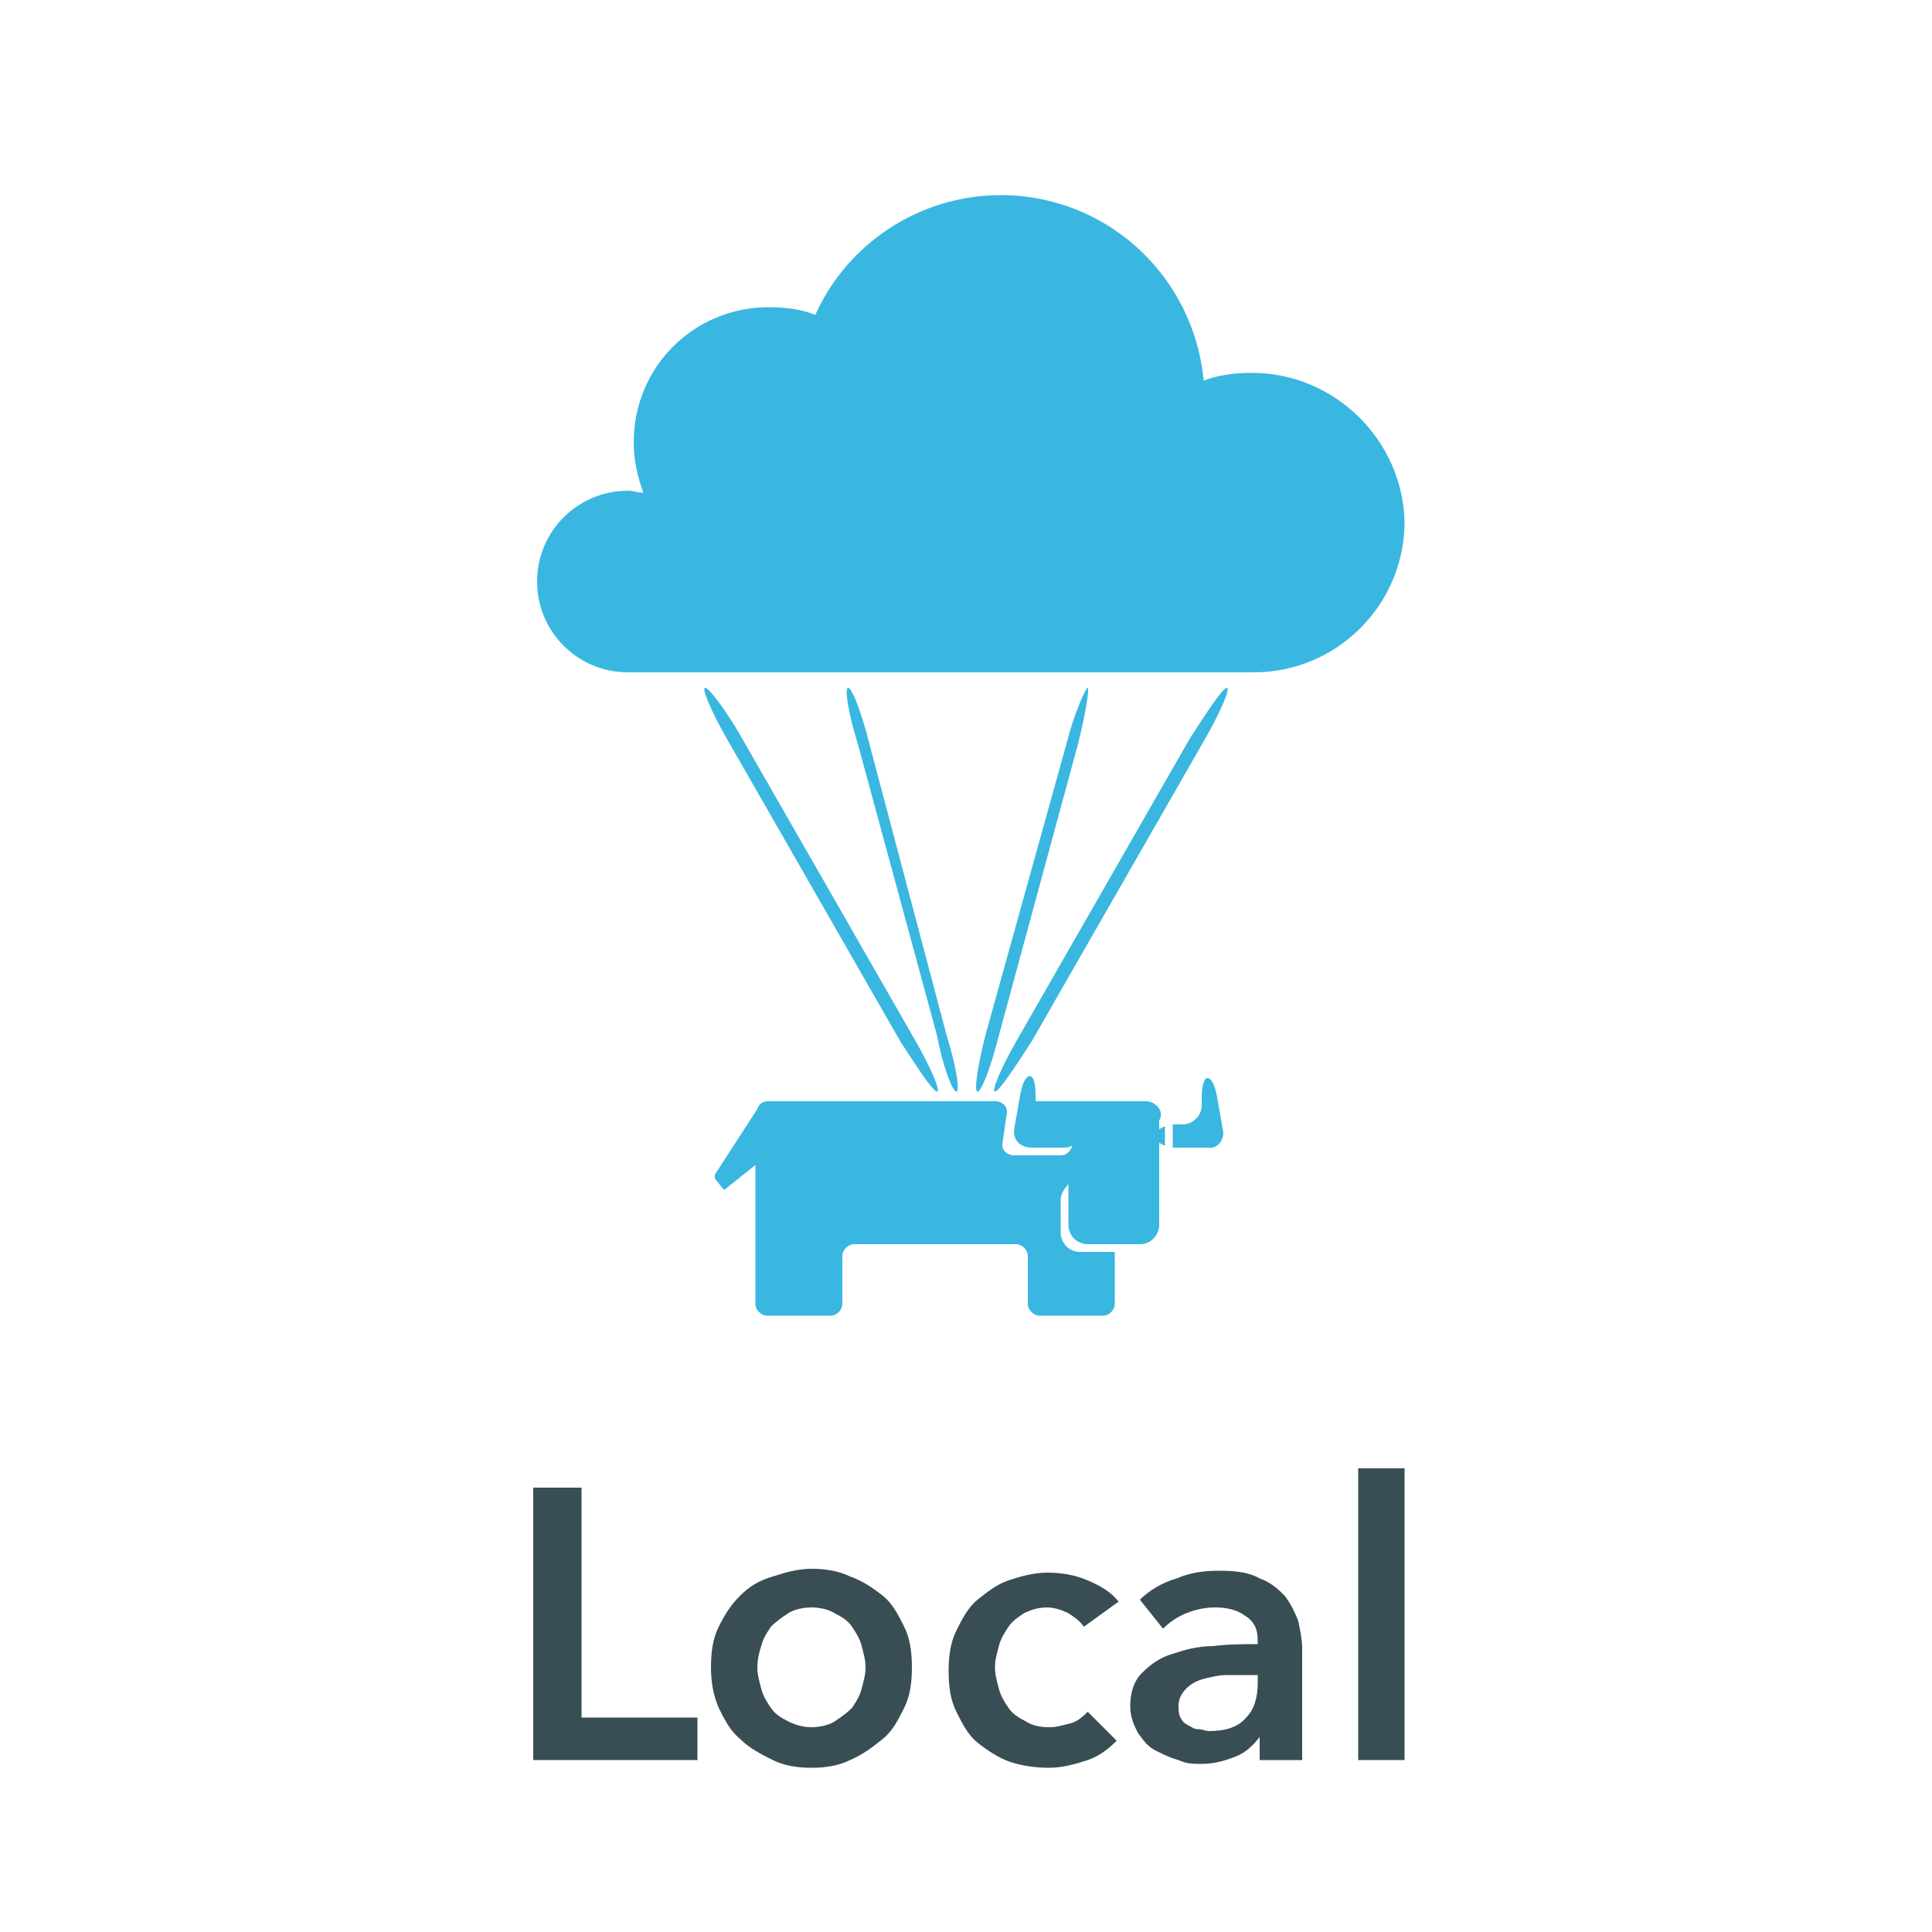
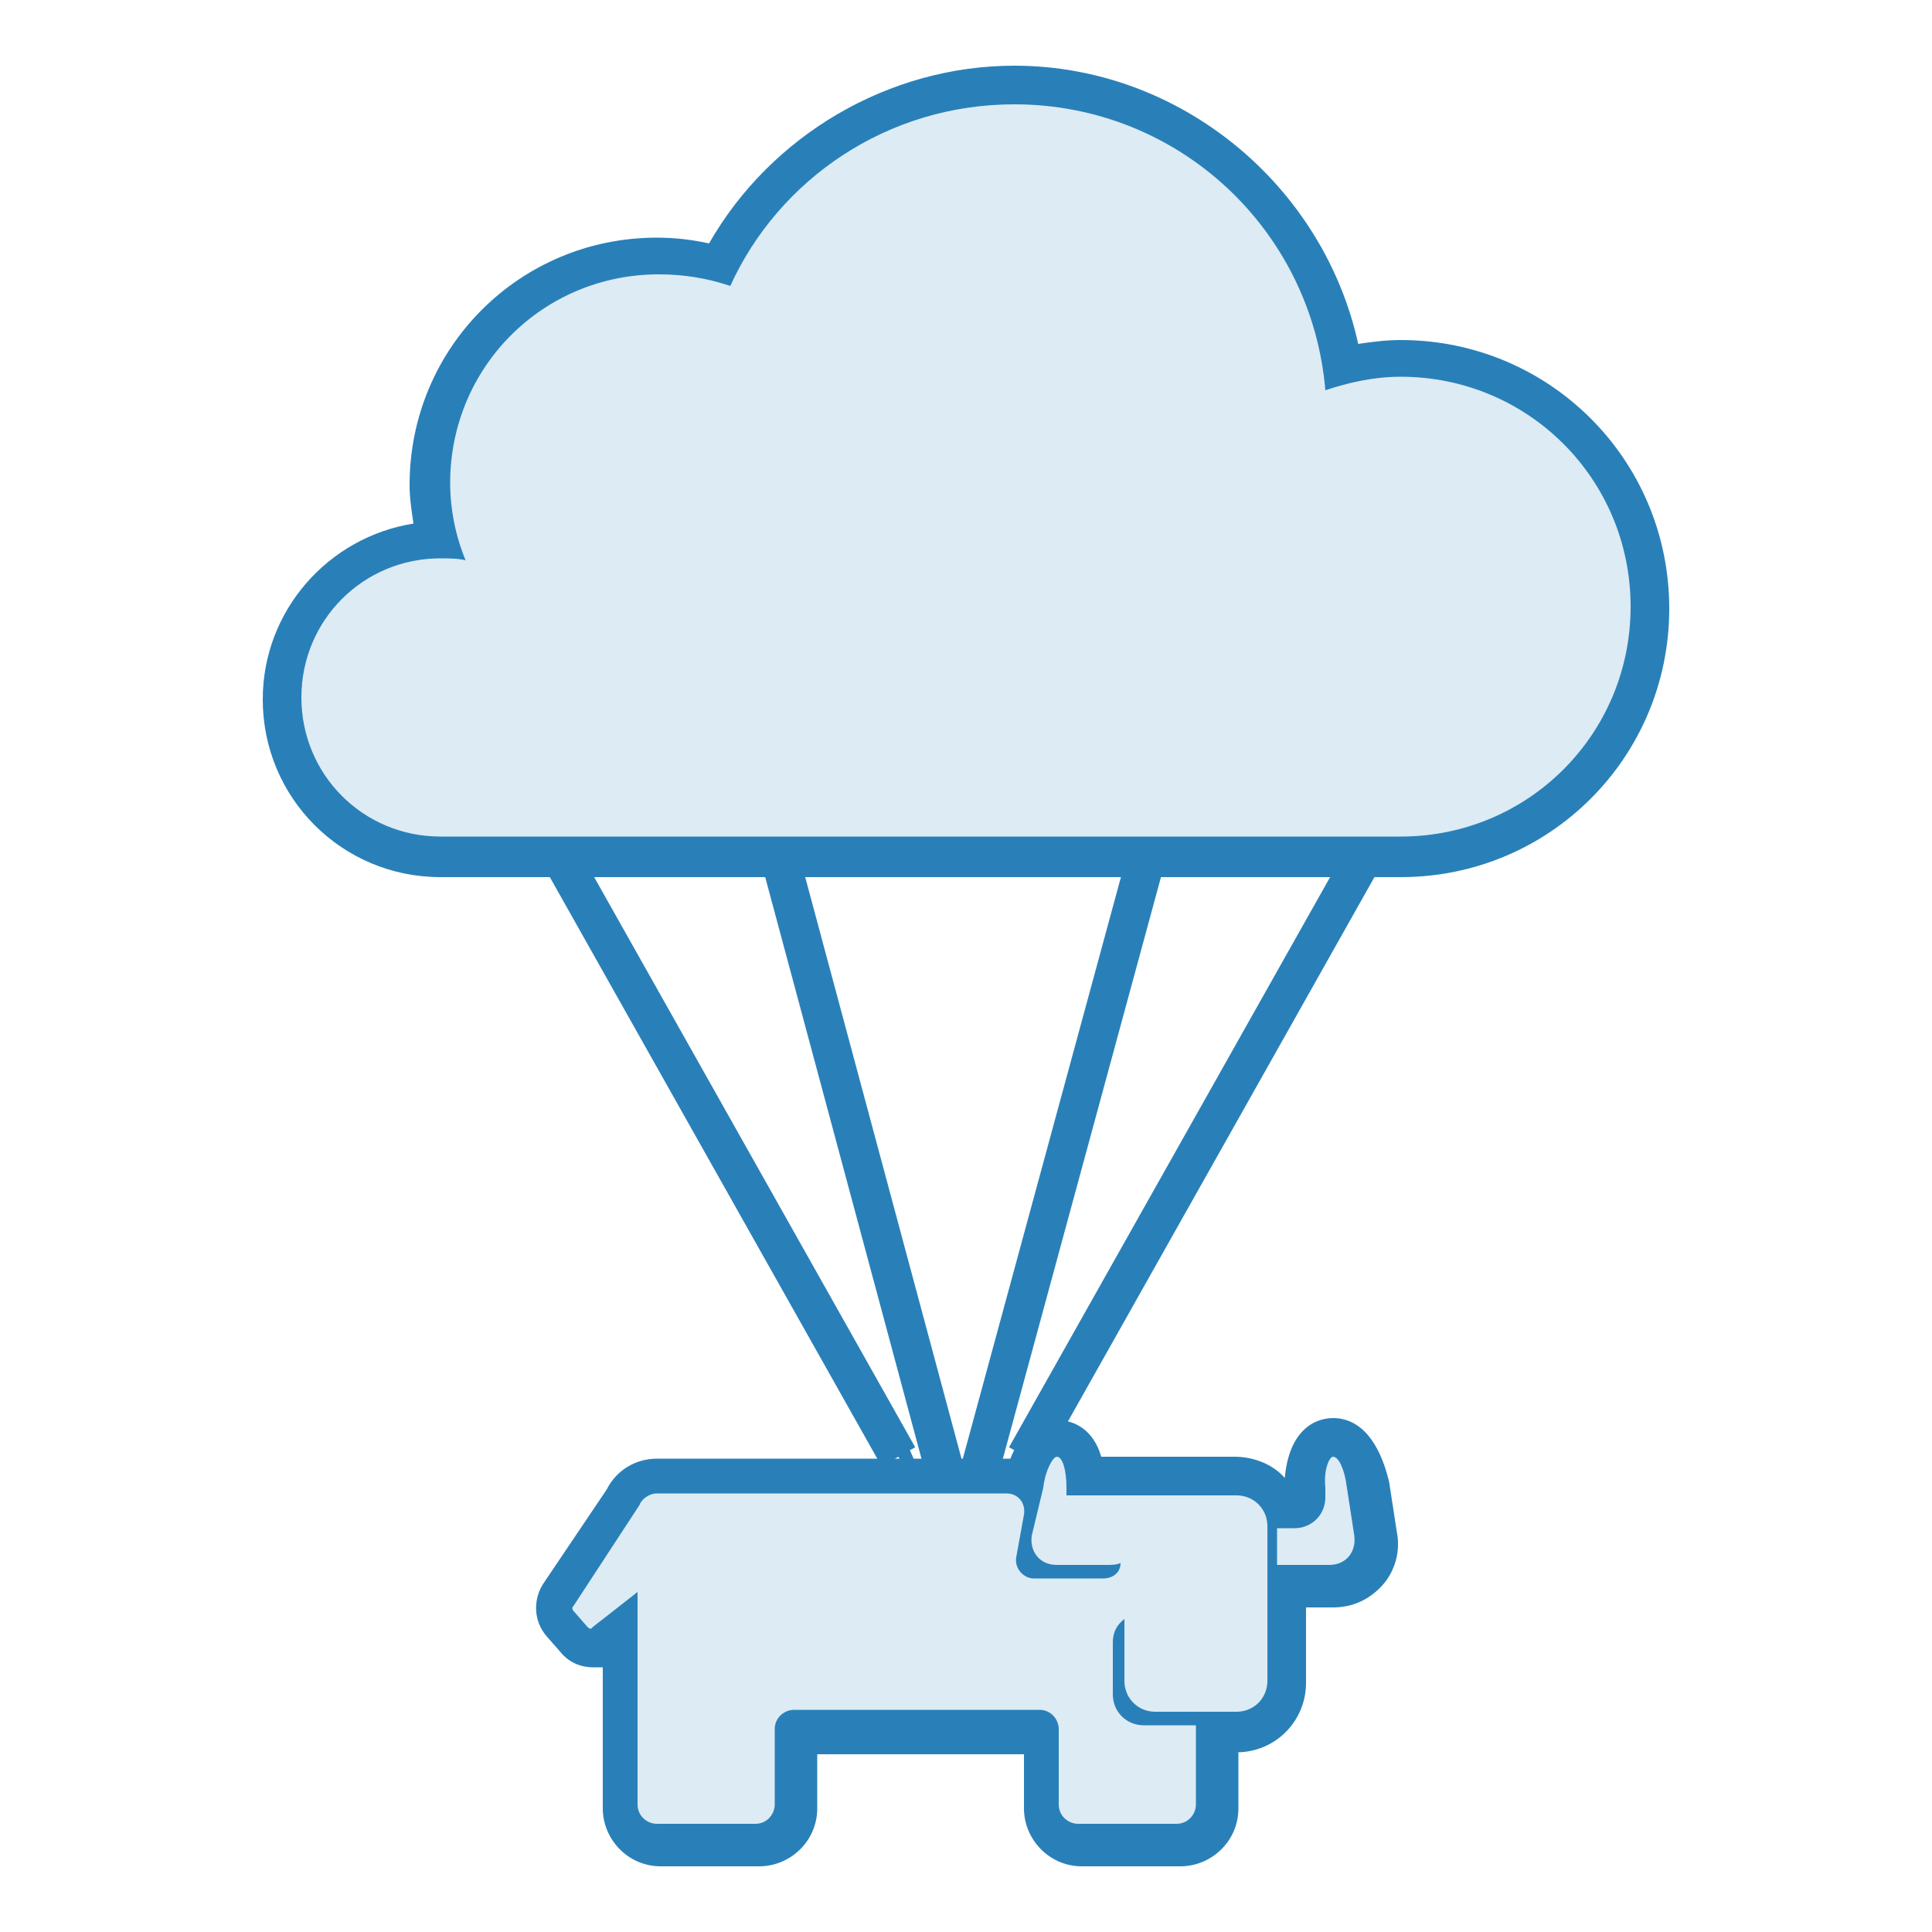
- <svg xmlns="http://www.w3.org/2000/svg" version="1.1" id="Layer_1" x="0px" y="0px" viewBox="0 0 100 100" enable-background="new 0 0 100 100" xml:space="preserve">
+ <svg xmlns="http://www.w3.org/2000/svg" version="1.1" id="Layer_1" x="0px" y="0px" viewBox="0 0 100 100" style="enable-background:new 0 0 100 100;" xml:space="preserve">
+   <style type="text/css">
+ 	.st0{fill:#ECF0F1;stroke:#99A3A8;stroke-width:5;stroke-miterlimit:10;}
+ 	.st1{fill:#ECF0F1;}
+ 	.st2{fill:#99A3A8;}
+ 	.st3{fill:none;stroke:#000000;stroke-width:5;stroke-miterlimit:10;}
+ 	.st4{fill:none;stroke:#000000;stroke-width:3;stroke-miterlimit:10;}
+ 	.st5{fill:none;stroke:#99A3A8;stroke-width:5;stroke-miterlimit:10;}
+ 	.st6{fill:#EAF2F8;}
+ 	.st7{fill:#2980B9;}
+ 	.st8{fill:#D6EFF1;stroke:#78C9CF;stroke-width:5;stroke-miterlimit:10;}
+ 	.st9{fill:#F9F5CD;stroke:#EADF5A;stroke-width:5;stroke-miterlimit:10;}
+ 	.st10{fill:#F9F5CD;}
+ 	.st11{fill:#EADF5A;}
+ 	.st12{fill:none;stroke:#2980B9;stroke-width:5;stroke-miterlimit:10;}
+ 	.st13{fill:none;stroke:#2980B9;stroke-width:3;stroke-miterlimit:10;}
+ 	.st14{fill:none;stroke:#334851;stroke-width:5;stroke-miterlimit:10;}
+ 	.st15{fill:#D6EFF1;}
+ 	.st16{fill:#78C9CF;}
+ 	.st17{fill:#CCD1D3;}
+ 	.st18{fill:#A3ABAF;}
+ 	.st19{fill:#3498DB;}
+ 	.st20{fill:#E67E22;}
+ 	.st21{fill:#D35401;}
+ 	.st22{fill:#F1C40F;}
+ 	.st23{fill:#E49701;}
+ 	.st24{fill:#D7C320;}
+ 	.st25{fill:#34495E;}
+ 	.st26{fill:#2C3E50;}
+ 	.st27{fill:#2B2B2B;}
+ 	.st28{fill:#262626;}
+ 	.st29{fill:#3A6F81;}
+ 	.st30{fill:#356272;}
+ 	.st31{fill:#0075A8;}
+ 	.st32{fill:#00558B;}
+ 	.st33{fill:#2ECC71;}
+ 	.st34{fill:#27AE60;}
+ 	.st35{fill:#A5C63B;}
+ 	.st36{fill:#8EB021;}
+ 	.st37{fill:#BDC3C7;}
+ 	.st38{fill:#95A5A6;}
+ 	.st39{fill:#7F8C8D;}
+ 	.st40{fill:#E74C3C;}
+ 	.st41{fill:#C0392B;}
+ 	.st42{fill:#F15354;}
+ 	.st43{fill:#EA3738;}
+ 	.st44{fill:#389EA8;}
+ 	.st45{fill:#2D8490;}
+ 	.st46{fill:#1A6470;}
+ 	.st47{fill:#21364A;}
+ 	.st48{fill:#040B15;}
+ 	.st49{fill:#66767C;}
+ 	.st50{fill:#334851;}
+ 	.st51{fill:#5C686F;}
+ 	.st52{fill:#29373C;}
+ 	.st53{fill:#0A141A;}
+ 	.st54{fill:#E95E50;}
+ 	.st55{fill:#EC7063;}
+ 	.st56{fill:#EE8277;}
+ 	.st57{fill:#F1948A;}
+ 	.st58{fill:#F3A69E;}
+ 	.st59{fill:#F5B7B1;}
+ 	.st60{fill:#F8C9C4;}
+ 	.st61{fill:#FADBD8;}
+ 	.st62{fill:#FDEDEB;}
+ 	.st63{fill:#F26465;}
+ 	.st64{fill:#F47576;}
+ 	.st65{fill:#F58787;}
+ 	.st66{fill:#F79898;}
+ 	.st67{fill:#F8A9A9;}
+ 	.st68{fill:#F9BABB;}
+ 	.st69{fill:#FBCBCC;}
+ 	.st70{fill:#FCDDDD;}
+ 	.st71{fill:#FEEEEE;}
+ 	.st72{fill:#E98B38;}
+ 	.st73{fill:#EB984E;}
+ 	.st74{fill:#EEA564;}
+ 	.st75{fill:#F0B27A;}
+ 	.st76{fill:#F3BE90;}
+ 	.st77{fill:#F5CBA7;}
+ 	.st78{fill:#F7D8BD;}
+ 	.st79{fill:#FAE5D3;}
+ 	.st80{fill:#FCF2E9;}
+ 	.st81{fill:#F2CA27;}
+ 	.st82{fill:#F4D03F;}
+ 	.st83{fill:#F5D657;}
+ 	.st84{fill:#F7DC6F;}
+ 	.st85{fill:#F8E187;}
+ 	.st86{fill:#F9E79F;}
+ 	.st87{fill:#FBEDB7;}
+ 	.st88{fill:#FCF3CF;}
+ 	.st89{fill:#FEF9E7;}
+ 	.st90{fill:#ECE26B;}
+ 	.st91{fill:#EEE57B;}
+ 	.st92{fill:#F0E98B;}
+ 	.st93{fill:#F2EC9C;}
+ 	.st94{fill:#F5EFAC;}
+ 	.st95{fill:#F7F2BD;}
+ 	.st96{fill:#FBF9DE;}
+ 	.st97{fill:#FDFCEE;}
+ 	.st98{fill:#43D17F;}
+ 	.st99{fill:#58D68D;}
+ 	.st100{fill:#6DDB9C;}
+ 	.st101{fill:#82E0AA;}
+ 	.st102{fill:#96E5B8;}
+ 	.st103{fill:#ABEBC6;}
+ 	.st104{fill:#C0F0D4;}
+ 	.st105{fill:#D5F5E3;}
+ 	.st106{fill:#EAFAF1;}
+ 	.st107{fill:#AECC4F;}
+ 	.st108{fill:#B7D162;}
+ 	.st109{fill:#C0D776;}
+ 	.st110{fill:#C9DD89;}
+ 	.st111{fill:#D2E39D;}
+ 	.st112{fill:#DBE8B1;}
+ 	.st113{fill:#E4EEC4;}
+ 	.st114{fill:#EDF4D8;}
+ 	.st115{fill:#F6F9EB;}
+ 	.st116{fill:#374A5C;}
+ 	.st117{fill:#4D5E6E;}
+ 	.st118{fill:#647280;}
+ 	.st119{fill:#7A8692;}
+ 	.st120{fill:#909AA4;}
+ 	.st121{fill:#A6AFB7;}
+ 	.st122{fill:#BCC3C9;}
+ 	.st123{fill:#D3D7DB;}
+ 	.st124{fill:#E9EBED;}
+ 	.st125{fill:#485B6E;}
+ 	.st126{fill:#5D6D7E;}
+ 	.st127{fill:#71808E;}
+ 	.st128{fill:#85929E;}
+ 	.st129{fill:#99A4AE;}
+ 	.st130{fill:#AEB6BF;}
+ 	.st131{fill:#C2C8CF;}
+ 	.st132{fill:#D6DBDF;}
+ 	.st133{fill:#EBEDEF;}
+ 	.st134{fill:#1A83B1;}
+ 	.st135{fill:#3391B9;}
+ 	.st136{fill:#4D9EC2;}
+ 	.st137{fill:#66ACCB;}
+ 	.st138{fill:#80BAD3;}
+ 	.st139{fill:#99C8DC;}
+ 	.st140{fill:#B2D6E5;}
+ 	.st141{fill:#CCE3EE;}
+ 	.st142{fill:#E5F1F6;}
+ 	.st143{fill:#4E7D8E;}
+ 	.st144{fill:#618C9A;}
+ 	.st145{fill:#759AA7;}
+ 	.st146{fill:#89A9B3;}
+ 	.st147{fill:#9CB7C0;}
+ 	.st148{fill:#B0C5CD;}
+ 	.st149{fill:#C4D4D9;}
+ 	.st150{fill:#D8E2E6;}
+ 	.st151{fill:#EBF1F2;}
+ 	.st152{fill:#42909B;}
+ 	.st153{fill:#579DA6;}
+ 	.st154{fill:#6CA9B1;}
+ 	.st155{fill:#81B5BC;}
+ 	.st156{fill:#96C1C7;}
+ 	.st157{fill:#ABCED3;}
+ 	.st158{fill:#C0DADE;}
+ 	.st159{fill:#D5E6E9;}
+ 	.st160{fill:#EAF3F4;}
+ 	.st161{fill:#48A2DF;}
+ 	.st162{fill:#5DADE2;}
+ 	.st163{fill:#71B7E6;}
+ 	.st164{fill:#85C1E9;}
+ 	.st165{fill:#99CBED;}
+ 	.st166{fill:#AED6F1;}
+ 	.st167{fill:#C2E0F4;}
+ 	.st168{fill:#D6EAF8;}
+ 	.st169{fill:#EBF5FB;}
+ 	.st170{fill:#85CED4;}
+ 	.st171{fill:#93D4D9;}
+ 	.st172{fill:#A0D9DD;}
+ 	.st173{fill:#AEDFE2;}
+ 	.st174{fill:#BBE4E7;}
+ 	.st175{fill:#C9E9EC;}
+ 	.st176{fill:#E4F4F5;}
+ 	.st177{fill:#F1FAFA;}
+ 	.st178{fill:#404040;}
+ 	.st179{fill:#555555;}
+ 	.st180{fill:#6B6B6B;}
+ 	.st181{fill:#808080;}
+ 	.st182{fill:#959595;}
+ 	.st183{fill:#AAAAAA;}
+ 	.st184{fill:#BFBFBF;}
+ 	.st185{fill:#D5D5D5;}
+ 	.st186{fill:#EAEAEA;}
+ 	.st187{fill:#475A62;}
+ 	.st188{fill:#5C6D74;}
+ 	.st189{fill:#707F85;}
+ 	.st190{fill:#859197;}
+ 	.st191{fill:#ADB6B9;}
+ 	.st192{fill:#C2C8CB;}
+ 	.st193{fill:#D6DADC;}
+ 	.st194{fill:#EBEDEE;}
+ 	.st195{fill:#758489;}
+ 	.st196{fill:#859196;}
+ 	.st197{fill:#949FA3;}
+ 	.st198{fill:#A3ADB0;}
+ 	.st199{fill:#B2BABD;}
+ 	.st200{fill:#D1D6D8;}
+ 	.st201{fill:#E0E4E5;}
+ 	.st202{fill:#F0F1F2;}
+ 	.st203{fill:#A3ACB1;}
+ 	.st204{fill:#ADB5B9;}
+ 	.st205{fill:#B8BFC2;}
+ 	.st206{fill:#E0E3E5;}
+ 	.st207{fill:#F5F6F6;}
+ 	.st208{fill:#D1D6D7;}
+ 	.st209{fill:#DBDFE0;}
+ 	.st210{fill:#E5E8E9;}
+ 	.st211{fill:#EBEDED;}
+ 	.st212{fill:#FAFAFB;}
+ 	.st213{fill:#A0AEAF;}
+ 	.st214{fill:#AAB7B8;}
+ 	.st215{fill:#B5C0C1;}
+ 	.st216{fill:#BFC9CA;}
+ 	.st217{fill:#CAD2D3;}
+ 	.st218{fill:#D5DBDB;}
+ 	.st219{fill:#DFE4E4;}
+ 	.st220{fill:#EAEDED;}
+ 	.st221{fill:#F4F6F6;}
+ 	.st222{fill:#EEF2F2;}
+ 	.st223{fill:#F0F3F4;}
+ 	.st224{fill:#F2F5F5;}
+ 	.st225{fill:#F4F6F7;}
+ 	.st226{fill:#F5F7F8;}
+ 	.st227{fill:#F7F9F9;}
+ 	.st228{fill:#F9FAFB;}
+ 	.st229{fill:#FBFCFC;}
+ 	.st230{fill:#FDFDFE;}
+ 	.st231{fill:#212020;}
+ 	.st232{fill:#95D2ED;}
+ 	.st233{fill:#9CD9EF;}
+ 	.st234{fill:#232222;}
+ 	.st235{fill:#7CB9E5;}
+ 	.st236{fill:#9BD3E7;}
+ 	.st237{fill:#030303;}
+ 	.st238{fill:#F3C9B0;}
+ 	.st239{fill:#C29A85;}
+ 	.st240{fill:#9BD8EE;}
+ 	.st241{fill:#96D1E6;}
+ 	.st242{fill:#FDFCFC;}
+ 	.st243{fill:#AC5E53;}
+ 	.st244{fill-rule:evenodd;clip-rule:evenodd;fill:#C2E0F4;}
+ 	.st245{fill-rule:evenodd;clip-rule:evenodd;fill:#DFEFF9;stroke:#3498DB;stroke-width:2;stroke-miterlimit:10;}
+ 	.st246{fill:#414042;}
+ 	.st247{fill:#DDEBF4;}
+ 	.st248{fill:#D6EFF1;stroke:#78C9CF;stroke-width:2;stroke-miterlimit:10;}
+ 	.st249{fill:#F9F5CD;stroke:#EADF5A;stroke-width:2;stroke-miterlimit:10;}
+ 	.st250{fill:none;stroke:#2980B9;stroke-width:2;stroke-miterlimit:10;}
+ 	.st251{fill:none;stroke:#2980B9;stroke-miterlimit:10;}
+ 	.st252{fill:none;stroke:#334851;stroke-width:2;stroke-miterlimit:10;}
+ </style>
  <g>
-     <rect x="0.1" y="76" fill="none" width="100" height="24" />
-     <path fill="#394D54" d="M27.6,77h2.5v11.9h6v2.2h-8.5V77z" />
-     <path fill="#394D54" d="M36.8,86.3c0-0.8,0.1-1.5,0.4-2.1c0.3-0.6,0.6-1.1,1.1-1.6s1-0.8,1.7-1c0.6-0.2,1.3-0.4,2-0.4   c0.7,0,1.4,0.1,2,0.4c0.6,0.2,1.2,0.6,1.7,1s0.8,1,1.1,1.6c0.3,0.6,0.4,1.3,0.4,2.1s-0.1,1.5-0.4,2.1c-0.3,0.6-0.6,1.2-1.1,1.6   c-0.5,0.4-1,0.8-1.7,1.1c-0.6,0.3-1.3,0.4-2,0.4c-0.7,0-1.4-0.1-2-0.4c-0.6-0.3-1.2-0.6-1.7-1.1c-0.5-0.4-0.8-1-1.1-1.6   C36.9,87.7,36.8,87,36.8,86.3z M39.2,86.3c0,0.4,0.1,0.7,0.2,1.1c0.1,0.4,0.3,0.7,0.5,1c0.2,0.3,0.5,0.5,0.9,0.7s0.8,0.3,1.2,0.3   s0.9-0.1,1.2-0.3s0.6-0.4,0.9-0.7c0.2-0.3,0.4-0.6,0.5-1s0.2-0.7,0.2-1.1s-0.1-0.7-0.2-1.1c-0.1-0.4-0.3-0.7-0.5-1   c-0.2-0.3-0.5-0.5-0.9-0.7c-0.3-0.2-0.8-0.3-1.2-0.3s-0.9,0.1-1.2,0.3c-0.3,0.2-0.6,0.4-0.9,0.7c-0.2,0.3-0.4,0.6-0.5,1   C39.3,85.5,39.2,85.9,39.2,86.3z" />
-     <path fill="#394D54" d="M56.1,84.2c-0.2-0.3-0.5-0.5-0.8-0.7c-0.4-0.2-0.8-0.3-1.1-0.3c-0.4,0-0.8,0.1-1.2,0.3   c-0.3,0.2-0.6,0.4-0.8,0.7c-0.2,0.3-0.4,0.6-0.5,1c-0.1,0.4-0.2,0.7-0.2,1.1s0.1,0.7,0.2,1.1c0.1,0.4,0.3,0.7,0.5,1   c0.2,0.3,0.5,0.5,0.9,0.7c0.3,0.2,0.7,0.3,1.2,0.3c0.4,0,0.7-0.1,1.1-0.2c0.4-0.1,0.7-0.4,0.9-0.6l1.5,1.5c-0.4,0.4-0.9,0.8-1.5,1   c-0.6,0.2-1.3,0.4-2,0.4c-0.7,0-1.4-0.1-2-0.3c-0.6-0.2-1.2-0.6-1.7-1c-0.5-0.4-0.8-1-1.1-1.6c-0.3-0.6-0.4-1.3-0.4-2.1   c0-0.8,0.1-1.5,0.4-2.1c0.3-0.6,0.6-1.2,1.1-1.6s1-0.8,1.6-1c0.6-0.2,1.3-0.4,2-0.4s1.4,0.1,2.1,0.4c0.7,0.3,1.2,0.6,1.6,1.1   L56.1,84.2z" />
-     <path fill="#394D54" d="M65.2,89.9L65.2,89.9c-0.3,0.4-0.7,0.8-1.2,1s-1.1,0.4-1.8,0.4c-0.4,0-0.8,0-1.2-0.2   c-0.4-0.1-0.8-0.3-1.2-0.5c-0.4-0.2-0.6-0.5-0.9-0.9c-0.2-0.4-0.4-0.8-0.4-1.4c0-0.7,0.2-1.3,0.6-1.7c0.4-0.4,0.9-0.8,1.6-1   c0.6-0.2,1.3-0.4,2.1-0.4c0.8-0.1,1.5-0.1,2.3-0.1v-0.2c0-0.6-0.2-1-0.7-1.3c-0.4-0.3-1-0.4-1.5-0.4c-0.5,0-1,0.1-1.5,0.3   c-0.5,0.2-0.9,0.5-1.2,0.8l-1.2-1.5c0.5-0.5,1.2-0.9,1.9-1.1c0.7-0.3,1.4-0.4,2.2-0.4c0.9,0,1.6,0.1,2.1,0.4c0.6,0.2,1,0.6,1.3,0.9   c0.3,0.4,0.5,0.8,0.7,1.3c0.1,0.5,0.2,1,0.2,1.4v5.8h-2.2V89.9z M65.2,86.7h-0.5c-0.4,0-0.8,0-1.2,0s-0.8,0.1-1.2,0.2   c-0.4,0.1-0.7,0.3-0.9,0.5C61.1,87.7,61,88,61,88.3c0,0.2,0,0.4,0.1,0.6c0.1,0.2,0.2,0.3,0.4,0.4s0.3,0.2,0.5,0.2s0.4,0.1,0.6,0.1   c0.8,0,1.5-0.2,1.9-0.7c0.4-0.4,0.6-1,0.6-1.8V86.7z" />
-     <path fill="#394D54" d="M70.3,76h2.4v15.1h-2.4V76z" />
-   </g>
-   <g>
+     <path class="st7" d="M50.6,76.5c0.3,0,1-2,1.7-4.4L58.6,49c0.7-2.4,1-4.4,0.7-4.4c-0.3,0-1,2-1.7,4.4l-6.3,23.1   C50.7,74.5,50.4,76.5,50.6,76.5L50.6,76.5z" />
+     <path class="st7" d="M52.1,76.5c0.3,0,1.6-1.8,2.8-4l13.8-24c1.3-2.2,2-4,1.7-4c-0.3,0-1.6,1.8-2.8,4l-13.8,24   C52.6,74.7,51.8,76.5,52.1,76.5L52.1,76.5z" />
+     <path class="st7" d="M49,76.5c0.3,0,0-2-0.7-4.4L42.1,49c-0.7-2.4-1.4-4.4-1.7-4.4c-0.3,0,0,2,0.7,4.4l6.3,23.1   C48,74.5,48.8,76.5,49,76.5L49,76.5z" />
+     <path class="st7" d="M47.5,76.5c0.3,0-0.5-1.8-1.7-4L32,48.5c-1.3-2.2-2.5-4-2.8-4s0.5,1.8,1.7,4l13.8,24   C45.9,74.7,47.2,76.5,47.5,76.5L47.5,76.5z" />
+     <path class="st7" d="M65.5,79.4c-0.5,0.2-0.8,0.5-0.8,0.8c0,0.4,0.3,0.7,0.8,0.8V79.4L65.5,79.4z" />
    <g>
-       <g>
-         <path fill="#39B7E1" d="M50.6,56.5c0.2,0,0.7-1.3,1.1-2.9l4.1-15.1c0.4-1.6,0.6-2.9,0.5-2.9s-0.7,1.3-1.1,2.9L51,53.6     C50.6,55.2,50.4,56.5,50.6,56.5z" />
-       </g>
-       <g>
-         <path fill="#39B7E1" d="M51.5,56.5c0.2,0,1-1.2,1.9-2.6l9-15.7c0.8-1.4,1.3-2.6,1.1-2.6s-1,1.2-1.9,2.6l-9,15.7     C51.8,55.3,51.3,56.5,51.5,56.5z" />
-       </g>
-       <g>
-         <path fill="#39B7E1" d="M49.5,56.5c0.2,0,0-1.3-0.5-2.9L45,38.5c-0.4-1.6-0.9-2.9-1.1-2.9s0,1.3,0.5,2.9l4.1,15.1     C48.8,55.2,49.3,56.5,49.5,56.5z" />
-       </g>
-       <g>
-         <path fill="#39B7E1" d="M48.5,56.5c0.2,0-0.3-1.2-1.1-2.6l-9-15.7c-0.8-1.4-1.7-2.6-1.9-2.6c-0.2,0,0.3,1.2,1.1,2.6l9,15.7     C47.5,55.3,48.3,56.5,48.5,56.5z" />
-       </g>
+       <path class="st247" d="M22.8,44.4c-4.5,0-8.2-3.7-8.2-8.2c0-4.5,3.6-8.1,8-8.2c-0.2-0.9-0.4-1.9-0.4-2.9c0-6.5,5.3-11.8,11.8-11.8    c1.1,0,2.1,0.1,3.2,0.4c2.9-5.7,8.8-9.3,15.3-9.3c8.4,0,15.7,6.3,17,14.5c1-0.2,2-0.4,3-0.4c7.1,0,12.9,5.8,12.9,12.9    s-5.8,12.9-12.9,12.9H22.8z" />
+       <path class="st7" d="M52.5,5.4c8.5,0,15.4,6.5,16.1,14.8c1.2-0.4,2.5-0.7,3.9-0.7c6.6,0,11.9,5.3,11.9,11.9    c0,6.6-5.3,11.9-11.9,11.9H22.8c-4,0-7.2-3.2-7.2-7.2s3.2-7.2,7.2-7.2c0.4,0,0.9,0,1.3,0.1c-0.5-1.2-0.8-2.6-0.8-4    c0-6,4.8-10.8,10.8-10.8c1.3,0,2.5,0.2,3.7,0.6C40.3,9.3,45.9,5.4,52.5,5.4 M52.5,3.4C46,3.4,39.9,7,36.7,12.6    c-0.9-0.2-1.8-0.3-2.7-0.3c-7.1,0-12.8,5.7-12.8,12.8c0,0.7,0.1,1.3,0.2,2c-4.4,0.7-7.8,4.5-7.8,9.1c0,5.1,4.1,9.2,9.2,9.2h49.7    c7.7,0,13.9-6.2,13.9-13.9c0-7.7-6.2-13.9-13.9-13.9c-0.8,0-1.5,0.1-2.2,0.2C68.5,9.6,61.1,3.4,52.5,3.4L52.5,3.4z" />
+     </g>
+     <g>
+       <path class="st247" d="M55.8,95.4c-1.1,0-2-0.9-2-2v-3.9l-12.8,0l0,3.8c0,1.1-0.9,2-2,2H34c-1.1,0-2-0.9-2-2v-9L31.4,85    c-0.2,0.2-0.5,0.3-0.8,0.3c-0.4,0-0.7-0.2-0.9-0.4L29,84.1c-0.4-0.4-0.4-1-0.1-1.5l3.4-5.1c0.3-0.6,1-1.1,1.7-1.1h18.1    c0.3,0,0.6,0.1,0.9,0.2c0.2-0.8,0.6-2.2,1.7-2.2c0.8,0,1.3,0.7,1.4,1.9h3.5l0.1,0H64c1.2,0,2.2,0.8,2.5,1.9H67    c0.3,0,0.6-0.3,0.6-0.6V77c0-1.6,0.6-2.6,1.5-2.6c1.2,0,1.6,1.7,1.7,2.4l0.4,2.6c0.1,0.7-0.1,1.4-0.5,1.9s-1.1,0.8-1.8,0.8h-2.4    V87c0,1.4-1.1,2.6-2.6,2.6h-1.1v3.9c0,1.1-0.9,2-2,2H55.8z" />
+       <path class="st7" d="M69,75.4c0.3,0,0.6,0.7,0.7,1.5l0.4,2.6c0.1,0.8-0.4,1.5-1.3,1.5h-2.6c0,0-0.1,0-0.1,0v-1.9c0,0,0.1,0,0.1,0    H67c0.9,0,1.6-0.7,1.6-1.6V77C68.5,76.1,68.8,75.4,69,75.4 M54.7,75.4c0.3,0,0.5,0.7,0.5,1.6v0.4c0,0,0.1,0,0.1,0h4.3    c0,0,0.1,0,0.1,0H64c0.9,0,1.6,0.7,1.6,1.6V87c0,0.9-0.7,1.6-1.6,1.6h-4.2c-0.9,0-1.6-0.7-1.6-1.6v-3.2c-0.4,0.3-0.6,0.7-0.6,1.2    v2.7c0,0.9,0.7,1.6,1.6,1.6h2.7v4.1c0,0.5-0.4,1-1,1h-5.1c-0.5,0-1-0.4-1-1v-3.9c0-0.5-0.4-1-1-1H41.1c-0.5,0-1,0.4-1,1v3.9    c0,0.5-0.4,1-1,1H34c-0.5,0-1-0.4-1-1V82.4l-2.3,1.8c0,0-0.1,0.1-0.1,0.1c-0.1,0-0.1,0-0.2-0.1l-0.7-0.8c-0.1-0.1-0.1-0.2,0-0.3    l3.4-5.2c0.1-0.3,0.5-0.6,0.9-0.6h18.1c0.6,0,1,0.5,0.9,1.1l-0.4,2.2c-0.1,0.6,0.4,1.1,0.9,1.1h3.6c0.5,0,0.9-0.3,0.9-0.8    c-0.2,0.1-0.5,0.1-0.7,0.1h-2.6c-0.9,0-1.4-0.7-1.3-1.5L54,77C54.1,76.1,54.5,75.4,54.7,75.4 M69,73.4c-1.1,0-2.3,0.8-2.5,3.1    c-0.6-0.7-1.6-1.1-2.6-1.1h-4.2c-0.1,0-0.1,0-0.2,0H57c-0.4-1.4-1.4-1.9-2.3-1.9c-1.1,0-1.9,0.7-2.4,2c-0.1,0-0.2,0-0.2,0H34    c-1.1,0-2.1,0.6-2.6,1.6L28.1,82c-0.5,0.8-0.5,1.9,0.2,2.7l0.7,0.8c0.4,0.5,1,0.8,1.7,0.8c0.2,0,0.3,0,0.5,0v7.3c0,1.6,1.3,3,3,3    h5.1c1.6,0,3-1.3,3-3v-2.8h10.7v2.8c0,1.6,1.3,3,3,3h5.1c1.6,0,3-1.3,3-3v-2.9H64c2,0,3.6-1.6,3.6-3.6v-3.9h1.4    c1,0,1.9-0.4,2.6-1.2c0.6-0.7,0.9-1.7,0.7-2.7l-0.4-2.6C71.4,74.6,70.4,73.4,69,73.4L69,73.4z" />
    </g>
  </g>
-   <g>
-     <g>
-       <path fill="#39B7E1" d="M63.3,58.5L63,56.8c-0.1-0.6-0.3-1-0.5-1c-0.2,0-0.3,0.5-0.3,1v0.4c0,0.6-0.5,1-1,1h-0.4c0,0-0.1,0-0.1,0    v1.2c0,0,0.1,0,0.1,0h1.7C63,59.5,63.4,59,63.3,58.5z" />
-       <path fill="#39B7E1" d="M60.3,58.3c-0.3,0.1-0.5,0.3-0.5,0.5s0.2,0.4,0.5,0.5V58.3z" />
-     </g>
-   </g>
-   <path fill="#39B7E1" d="M64.8,19.3c-0.9,0-1.7,0.1-2.5,0.4c-0.5-5.4-5-9.6-10.5-9.6c-4.3,0-8,2.6-9.6,6.2c-0.7-0.3-1.6-0.4-2.4-0.4  c-3.9,0-7,3.1-7,7c0,0.9,0.2,1.8,0.5,2.6c-0.3,0-0.5-0.1-0.8-0.1c-2.6,0-4.7,2.1-4.7,4.7s2.1,4.7,4.7,4.7h32.4  c4.3,0,7.8-3.5,7.8-7.8C72.6,22.8,69.1,19.3,64.8,19.3z" />
-   <path fill="#39B7E1" d="M59.3,57h-2.7c0,0,0,0-0.1,0h-2.8c0,0-0.1,0-0.1,0v-0.3c0-0.6-0.1-1-0.3-1c-0.2,0-0.4,0.4-0.5,1l-0.3,1.7  c-0.1,0.6,0.3,1,0.9,1H55c0.2,0,0.3,0,0.5-0.1c-0.1,0.3-0.3,0.5-0.6,0.5h-2.4c-0.4,0-0.7-0.3-0.6-0.7l0.2-1.4  c0.1-0.4-0.2-0.7-0.6-0.7H39.8c-0.3,0-0.5,0.1-0.6,0.4L37,60.8c0,0.1,0,0.1,0,0.2l0.4,0.5c0.1,0.1,0.1,0.1,0.2,0l1.5-1.2v7.2  c0,0.3,0.3,0.6,0.6,0.6h3.3c0.3,0,0.6-0.3,0.6-0.6V65c0-0.3,0.3-0.6,0.6-0.6h8.4c0.3,0,0.6,0.3,0.6,0.6v2.5c0,0.3,0.3,0.6,0.6,0.6  h3.3c0.3,0,0.6-0.3,0.6-0.6v-2.7h-1.8c-0.6,0-1-0.5-1-1v-1.7c0-0.3,0.2-0.6,0.4-0.8v2.1c0,0.6,0.5,1,1,1h2.7c0.6,0,1-0.5,1-1V58  C60.3,57.5,59.8,57,59.3,57z" />
-   <g>
- </g>
-   <g>
- </g>
-   <g>
- </g>
-   <g>
- </g>
-   <g>
- </g>
-   <g>
- </g>
-   <g>
- </g>
-   <g>
- </g>
-   <g>
- </g>
-   <g>
- </g>
-   <g>
- </g>
-   <g>
- </g>
-   <g>
- </g>
-   <g>
- </g>
-   <g>
- </g>
+   <line class="st250" x1="29.1" y1="44.5" x2="46.5" y2="75.4" />
+   <line class="st250" x1="40.4" y1="44.5" x2="49" y2="76.5" />
+   <line class="st250" x1="50.6" y1="76.5" x2="59.3" y2="44.5" />
+   <line class="st250" x1="70.5" y1="44.5" x2="53.1" y2="75.4" />
</svg>
